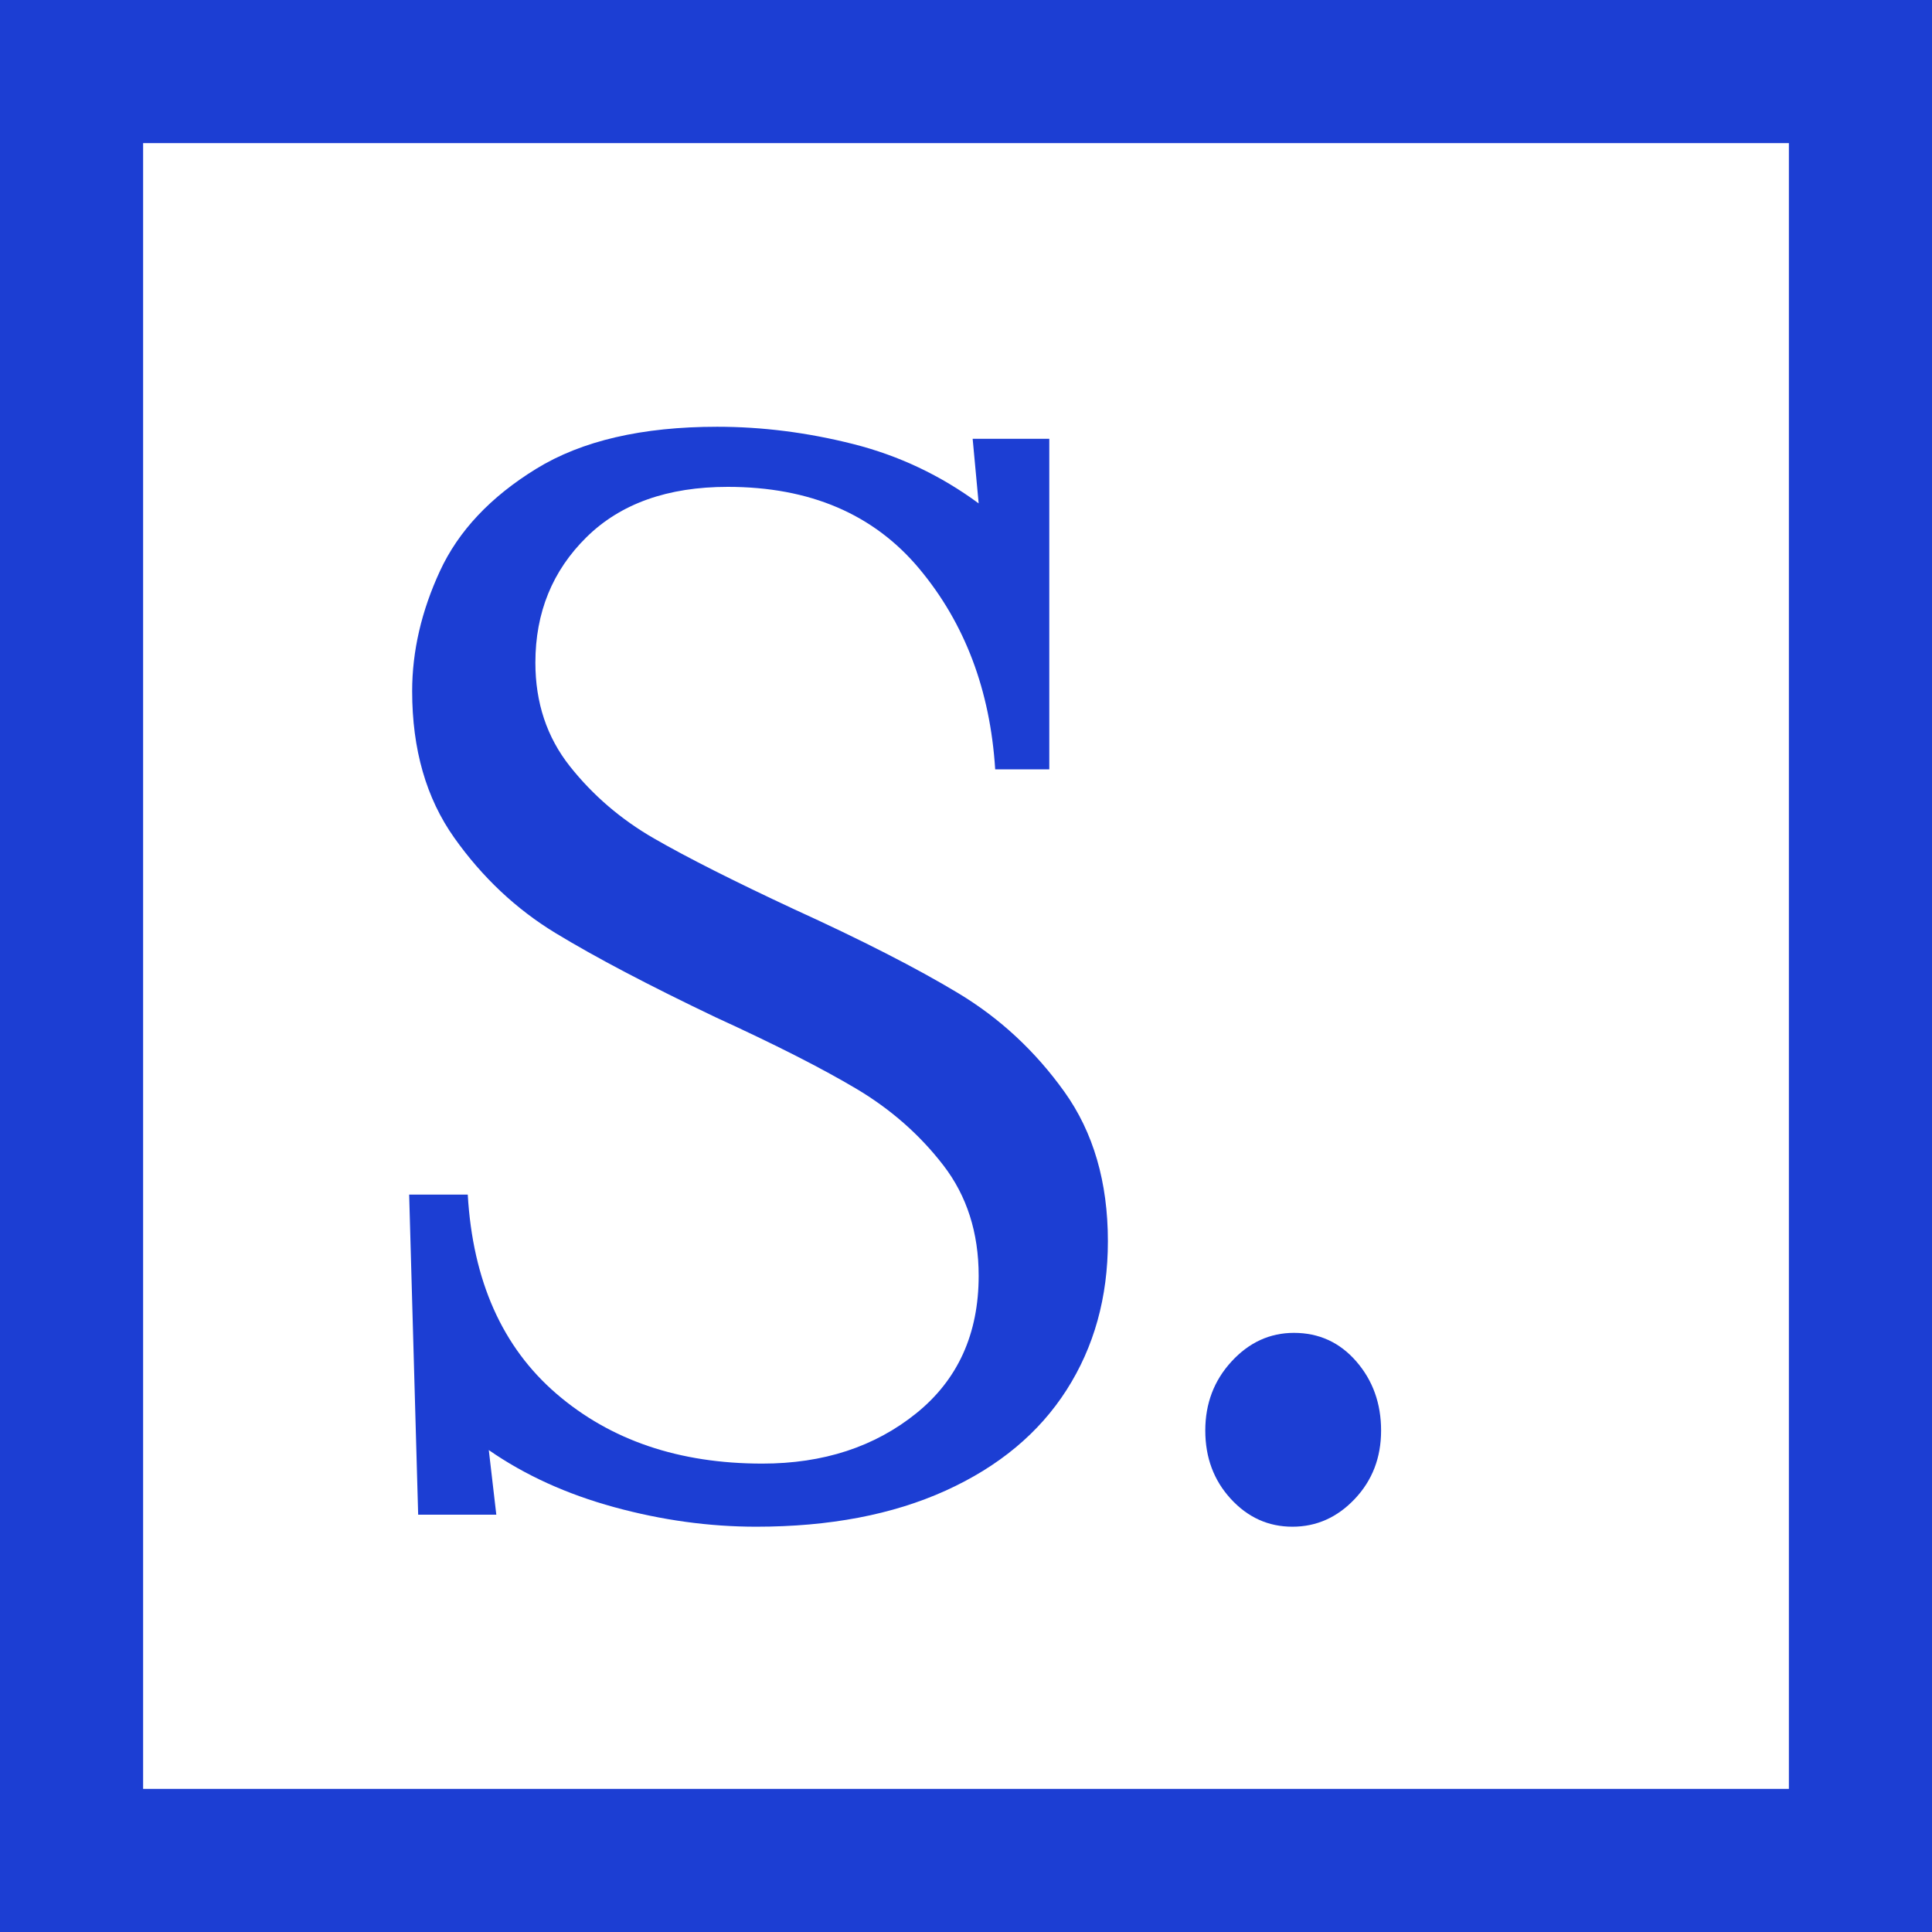
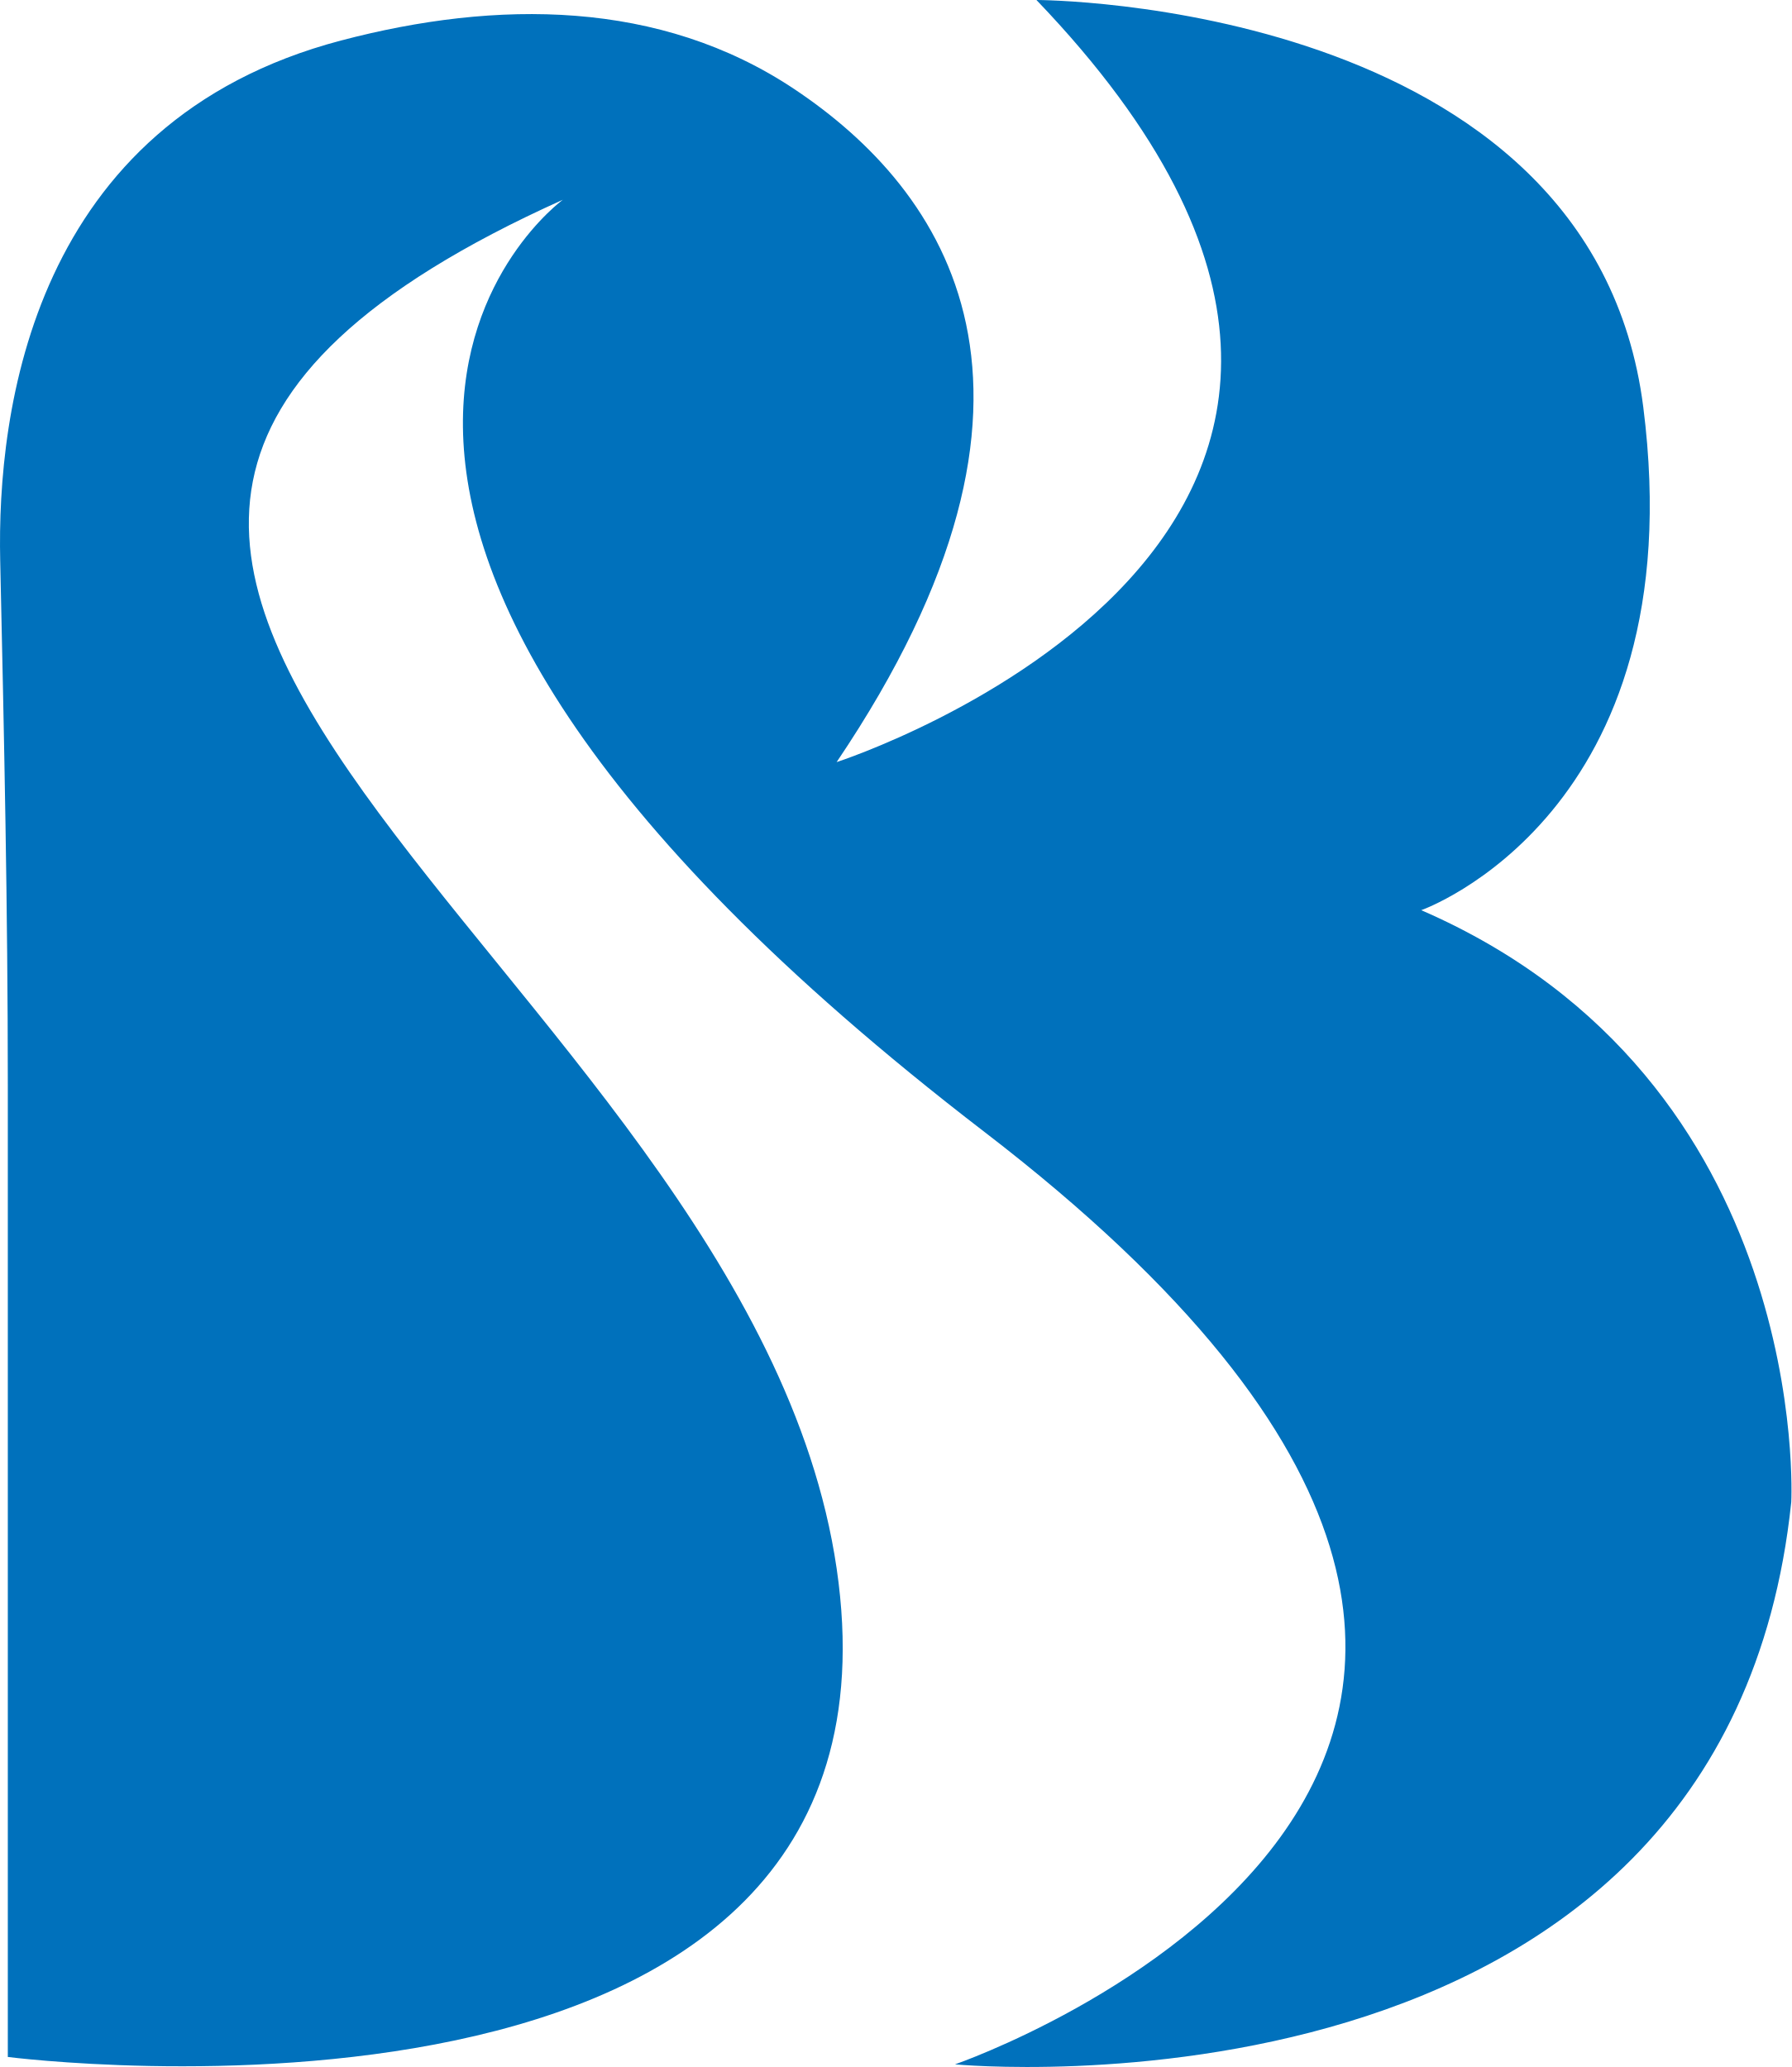
- <svg xmlns="http://www.w3.org/2000/svg" width="54px" height="54px" viewBox="0 0 54 54" version="1.1">
-   <defs />
-   <g id="Page-1" stroke="none" stroke-width="1" fill="none" fill-rule="evenodd">
-     <g id="logo-mobile">
-       <rect id="Rectangle-6" stroke="#1C3ED3" stroke-width="4" fill-rule="nonzero" x="2" y="2" width="50" height="50" />
-       <path d="M17.169,42.126 C15.839,41.762 14.67,41.23 13.662,40.53 L13.872,42.336 L11.688,42.336 L11.436,33.39 L13.074,33.39 C13.214,35.798 14.04,37.653 15.552,38.955 C17.064,40.257 18.982,40.908 21.306,40.908 C23.014,40.908 24.449,40.439 25.611,39.501 C26.773,38.563 27.354,37.282 27.354,35.658 C27.354,34.454 27.025,33.425 26.367,32.571 C25.709,31.717 24.897,31.003 23.931,30.429 C22.965,29.855 21.656,29.19 20.004,28.434 C18.128,27.538 16.637,26.754 15.531,26.082 C14.425,25.41 13.48,24.521 12.696,23.415 C11.912,22.309 11.52,20.944 11.52,19.32 C11.52,18.2 11.779,17.08 12.297,15.96 C12.815,14.84 13.711,13.888 14.985,13.104 C16.259,12.32 17.946,11.928 20.046,11.928 C21.306,11.928 22.573,12.089 23.847,12.411 C25.121,12.733 26.29,13.286 27.354,14.07 L27.186,12.264 L29.328,12.264 L29.328,21.504 L27.816,21.504 C27.676,19.292 26.969,17.423 25.695,15.897 C24.421,14.371 22.636,13.608 20.34,13.608 C18.66,13.608 17.344,14.077 16.392,15.015 C15.44,15.953 14.964,17.122 14.964,18.522 C14.964,19.642 15.286,20.608 15.93,21.42 C16.574,22.232 17.358,22.904 18.282,23.436 C19.206,23.968 20.508,24.626 22.188,25.41 C24.092,26.278 25.625,27.062 26.787,27.762 C27.949,28.462 28.936,29.379 29.748,30.513 C30.56,31.647 30.966,33.04 30.966,34.692 C30.966,36.26 30.581,37.646 29.811,38.85 C29.041,40.054 27.914,40.992 26.43,41.664 C24.946,42.336 23.182,42.672 21.138,42.672 C19.822,42.672 18.499,42.49 17.169,42.126 Z" id="S" fill="#1C3ED3" />
-       <path d="M34.402,41.895 C33.926,41.377 33.688,40.74 33.688,39.984 C33.688,39.228 33.933,38.584 34.423,38.052 C34.913,37.52 35.494,37.254 36.166,37.254 C36.866,37.254 37.447,37.52 37.909,38.052 C38.371,38.584 38.602,39.228 38.602,39.984 C38.602,40.74 38.357,41.377 37.867,41.895 C37.377,42.413 36.796,42.672 36.124,42.672 C35.452,42.672 34.878,42.413 34.402,41.895 Z" id="." fill="#1C3ED3" />
-     </g>
-   </g>
+ <svg xmlns="http://www.w3.org/2000/svg" width="43.329" height="50" viewBox="0 0 43.329 50">
+   <path id="Path_1" data-name="Path 1" d="M875.014,400.5c12.35,12.887-4.833,18.435-4.833,18.435,6.062-8.985,2.63-13.845-1.028-16.283-3.246-2.163-7.188-2.165-10.959-1.172-7.472,1.969-8.323,8.972-8.242,12.583.094,4.223.184,8.446.184,12.67v23.524s22.194,2.864,20.046-11.813-26.132-24.342-6.622-33.112c0,0-9.844,7.159,10.2,22.552s-.716,22.552-.716,22.552,18.614,1.79,20.225-13.6c0,0,.537-10.2-8.949-14.319,0,0,6.622-2.327,5.37-12.171S875.014,400.5,875.014,400.5Z" transform="translate(-849.947 -400.5)" fill="#0071bc" />
</svg>
